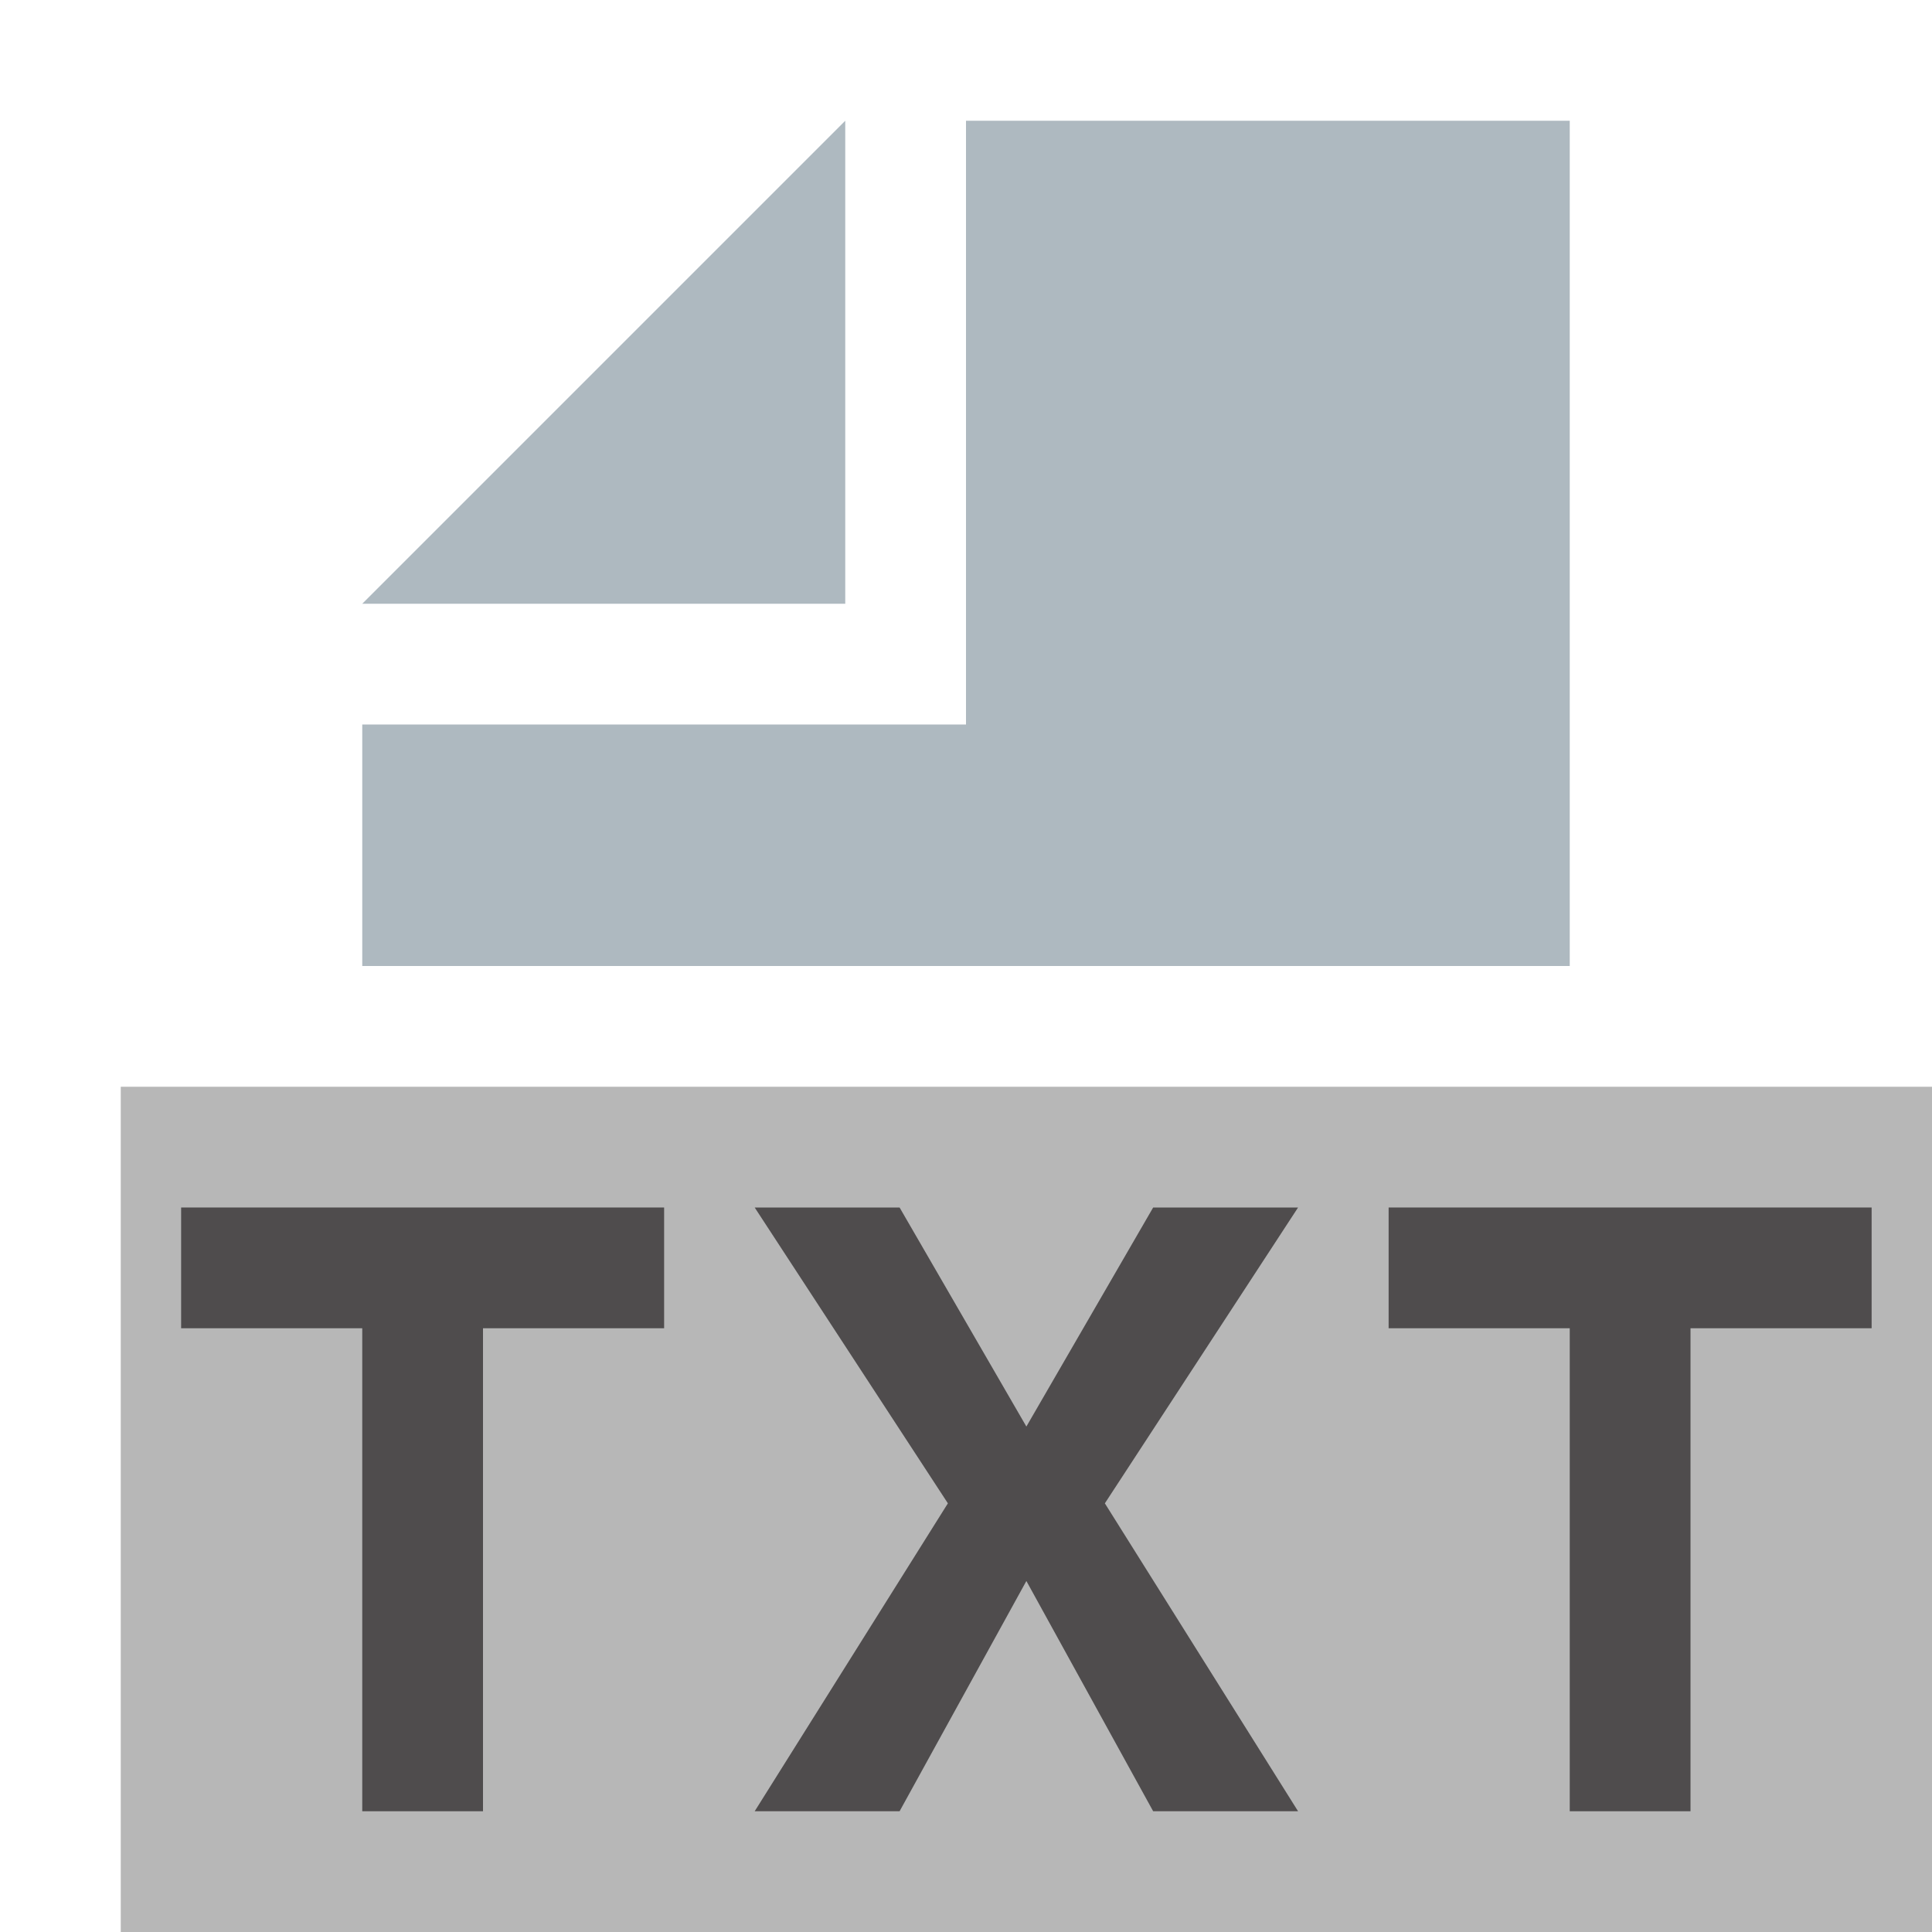
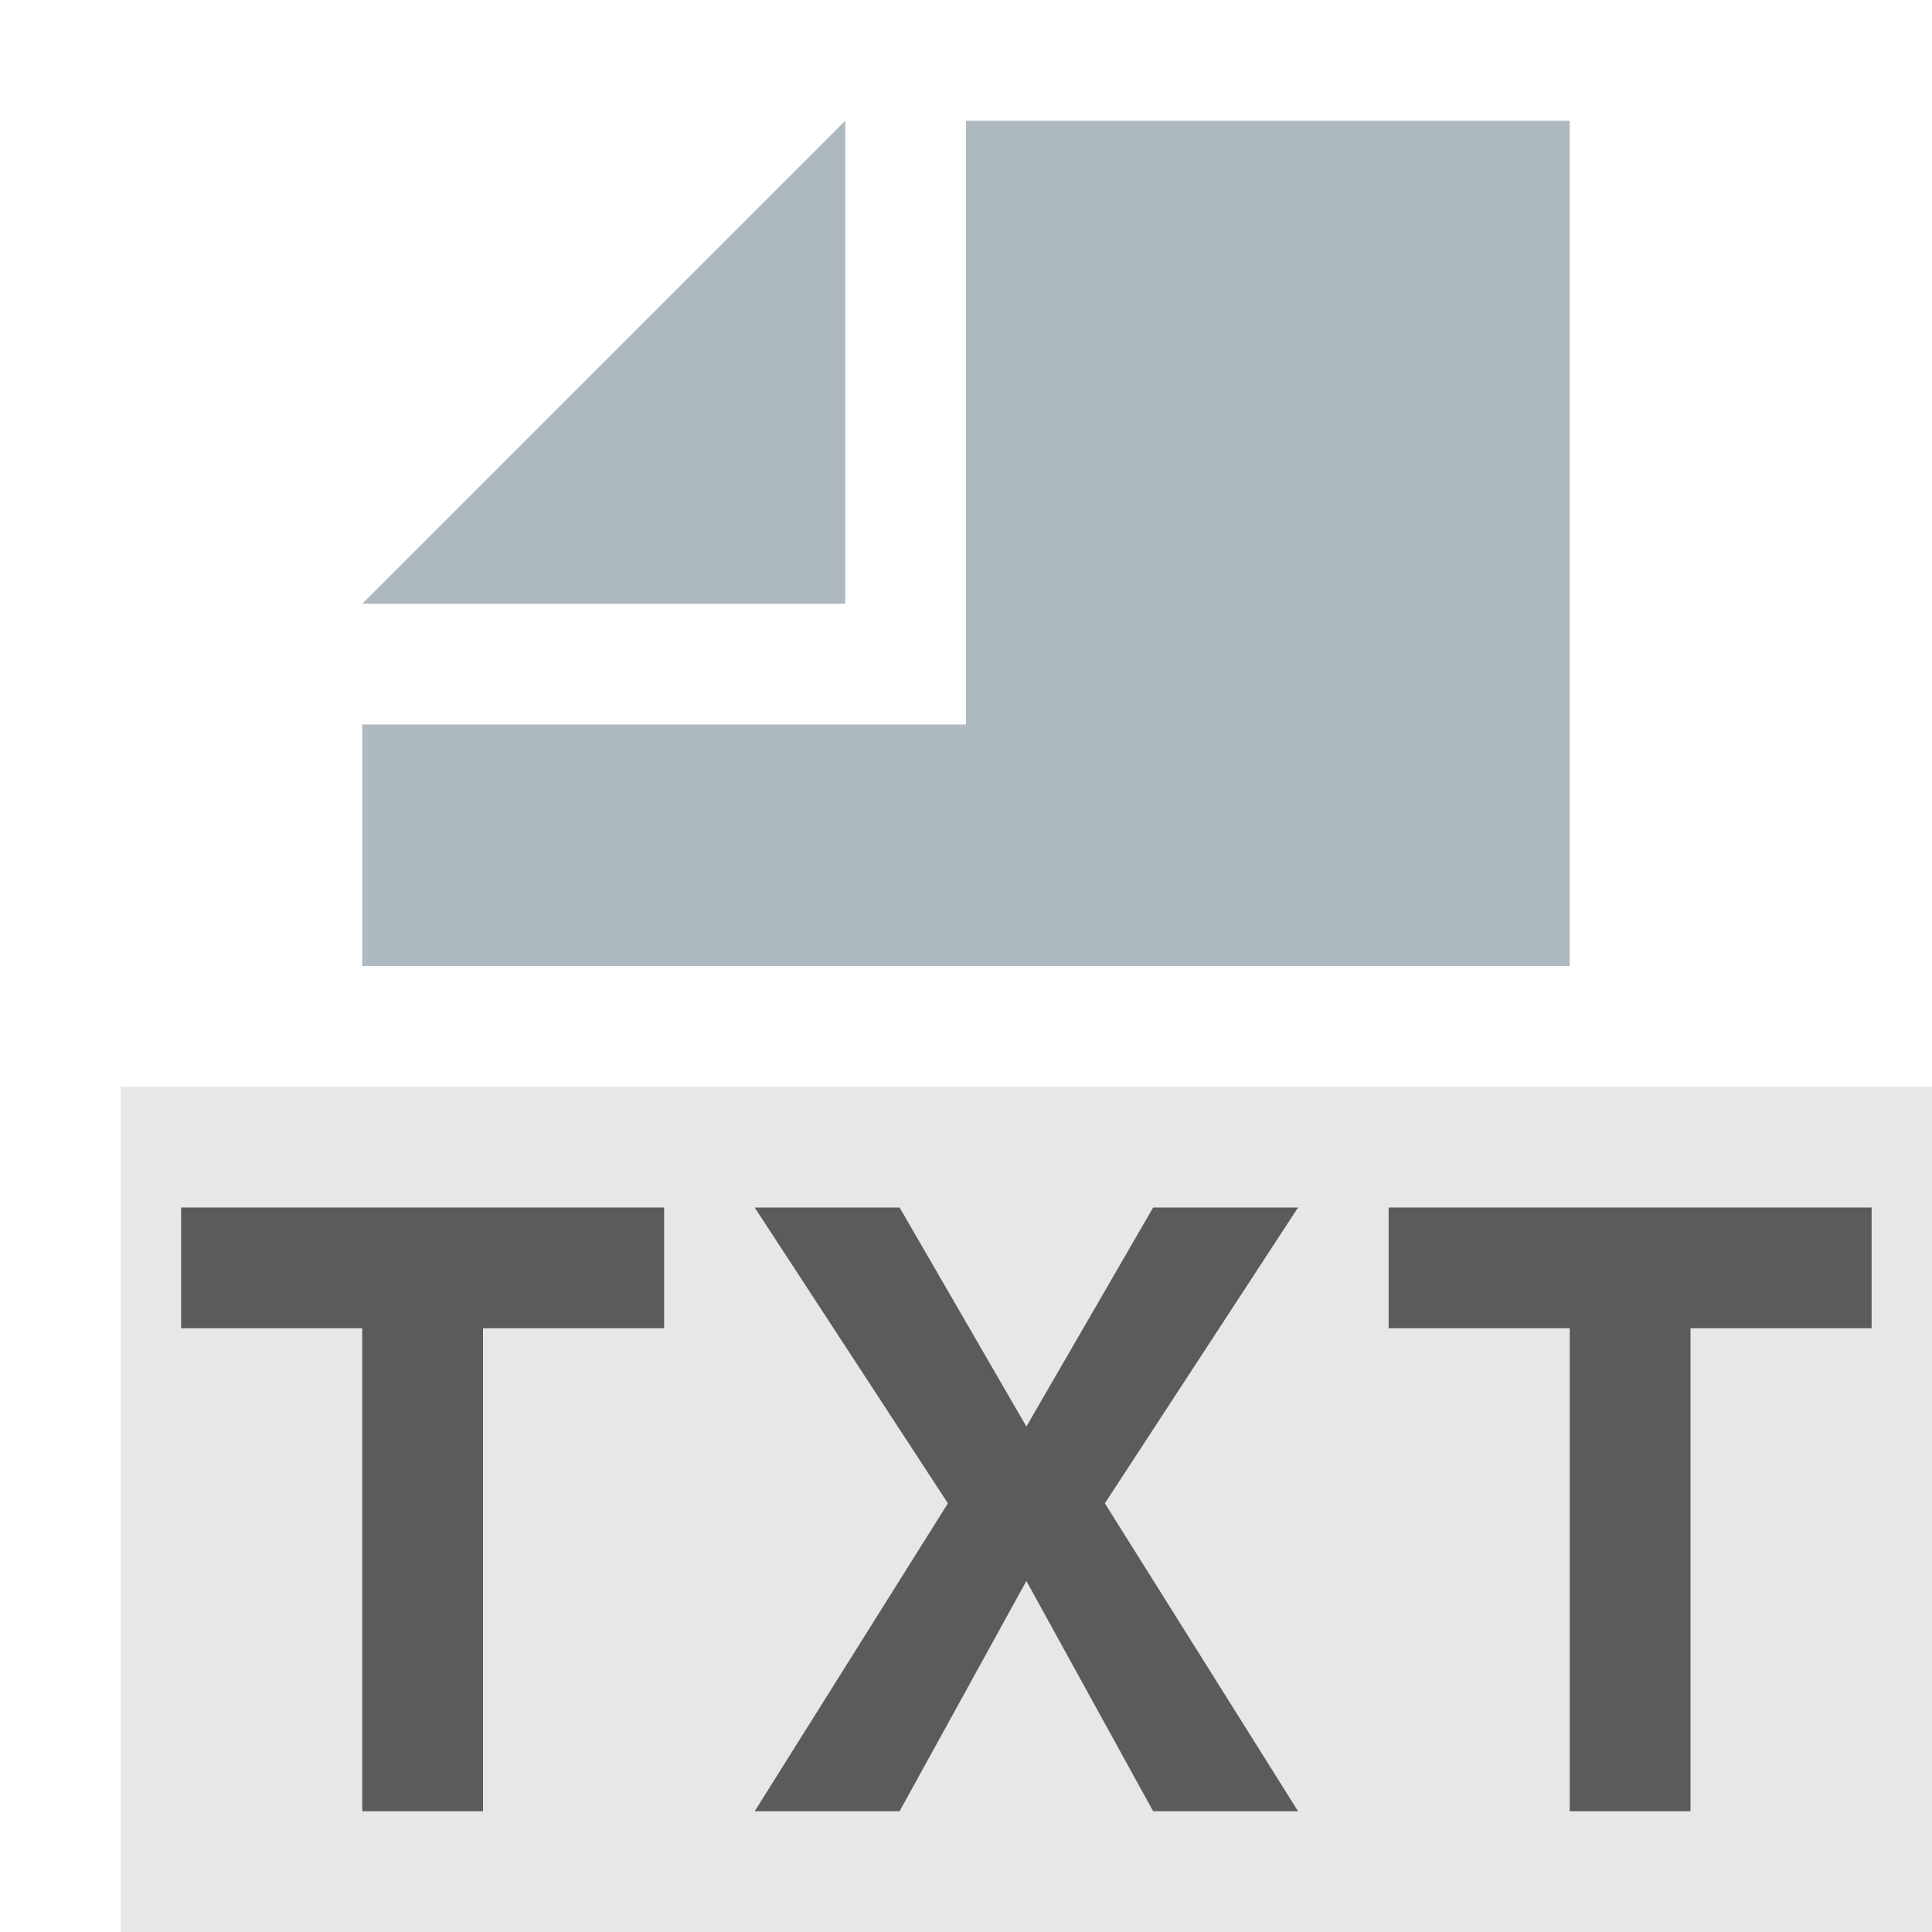
<svg xmlns="http://www.w3.org/2000/svg" width="16" height="16" viewBox="0 0 16 16">
  <g fill="none" fill-rule="evenodd">
-     <polygon fill="#999" fill-opacity=".7" points="1 16 16 16 16 9 1 9" />
+     <polygon fill="#ddd" fill-opacity=".7" points="1 16 16 16 16 9 1 9" />
    <polygon fill="#9AA7B0" fill-opacity=".8" points="7 1 3 5 7 5" />
    <polygon fill="#9AA7B0" fill-opacity=".8" points="8 1 8 6 3 6 3 8 13 8 13 1" />
    <polygon fill="#231F20" fill-opacity=".7" points="2 1 .5 1 .5 0 4.5 0 4.5 1 3 1 3 5 2 5" transform="translate(1 10)" />
    <polygon fill="#231F20" fill-opacity=".7" points="4.5 0 2.9 2.45 4.5 5 3.3 5 2.25 3.093 1.2 5 0 5 1.6 2.45 0 0 1.2 0 2.25 1.814 3.3 0" transform="translate(6.25 10)" />
    <polygon fill="#231F20" fill-opacity=".7" points="2 1 .5 1 .5 0 4.5 0 4.5 1 3 1 3 5 2 5" transform="translate(11 10)" />
  </g>
</svg>
